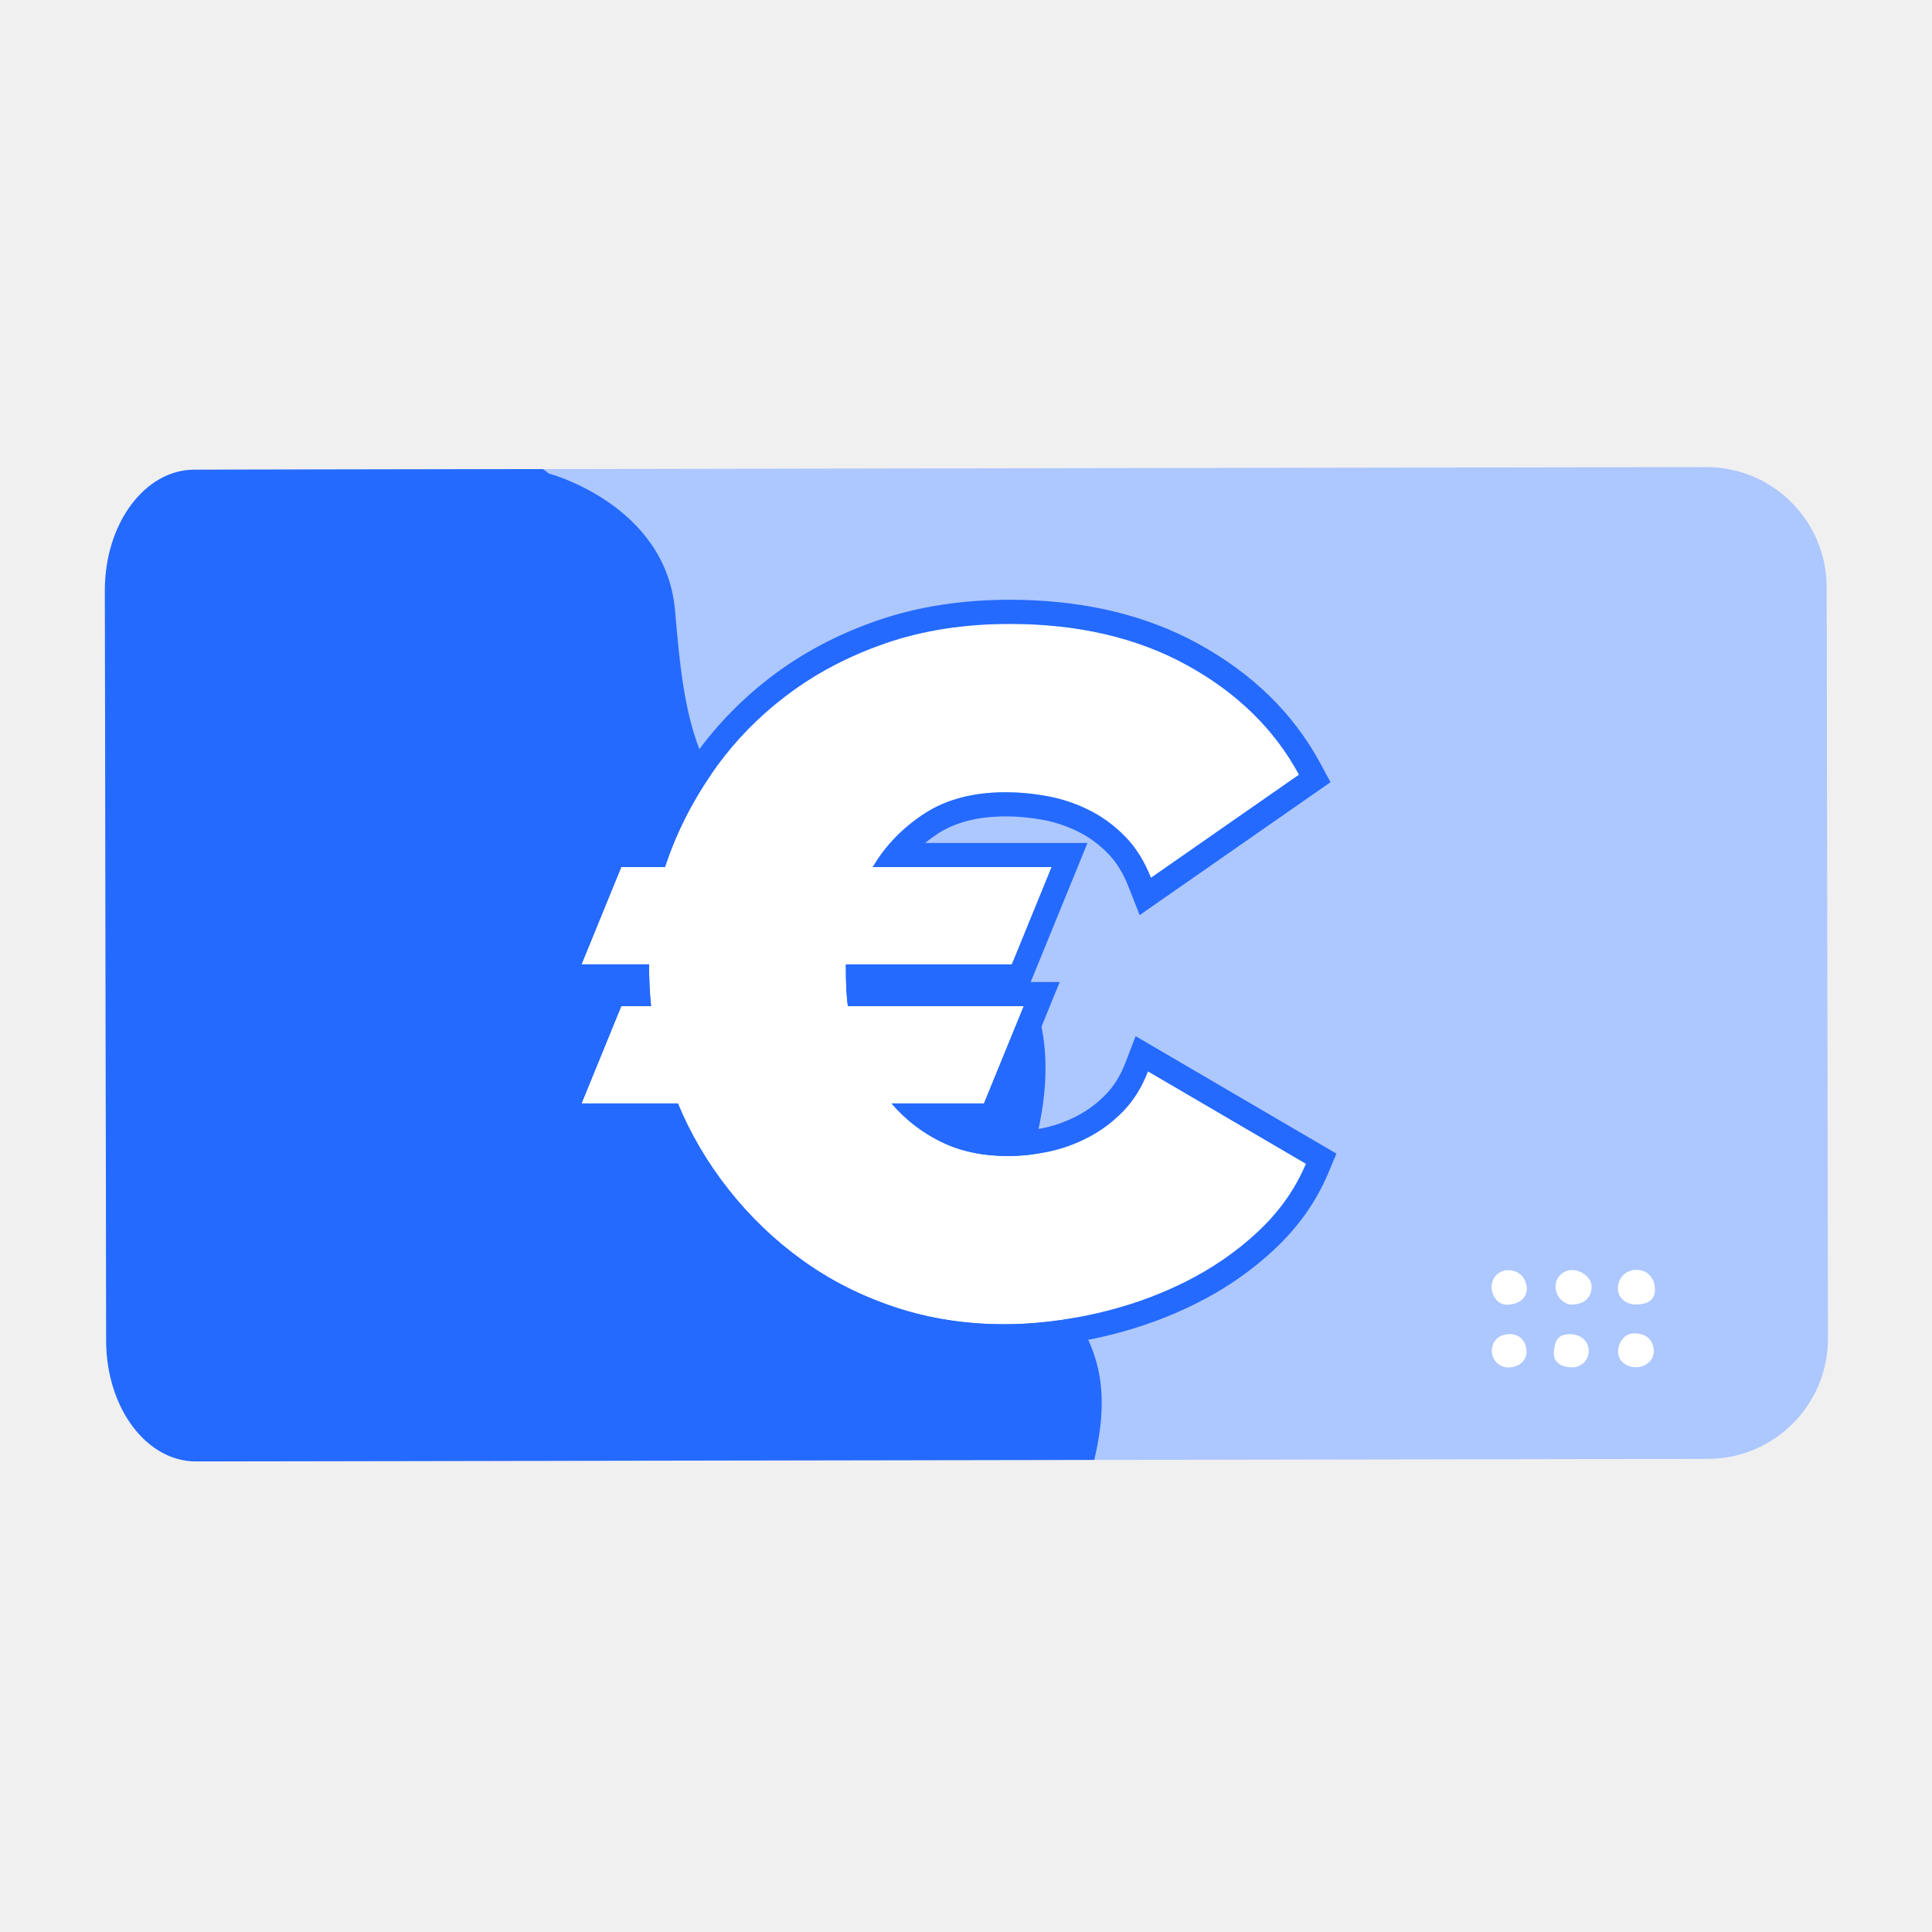
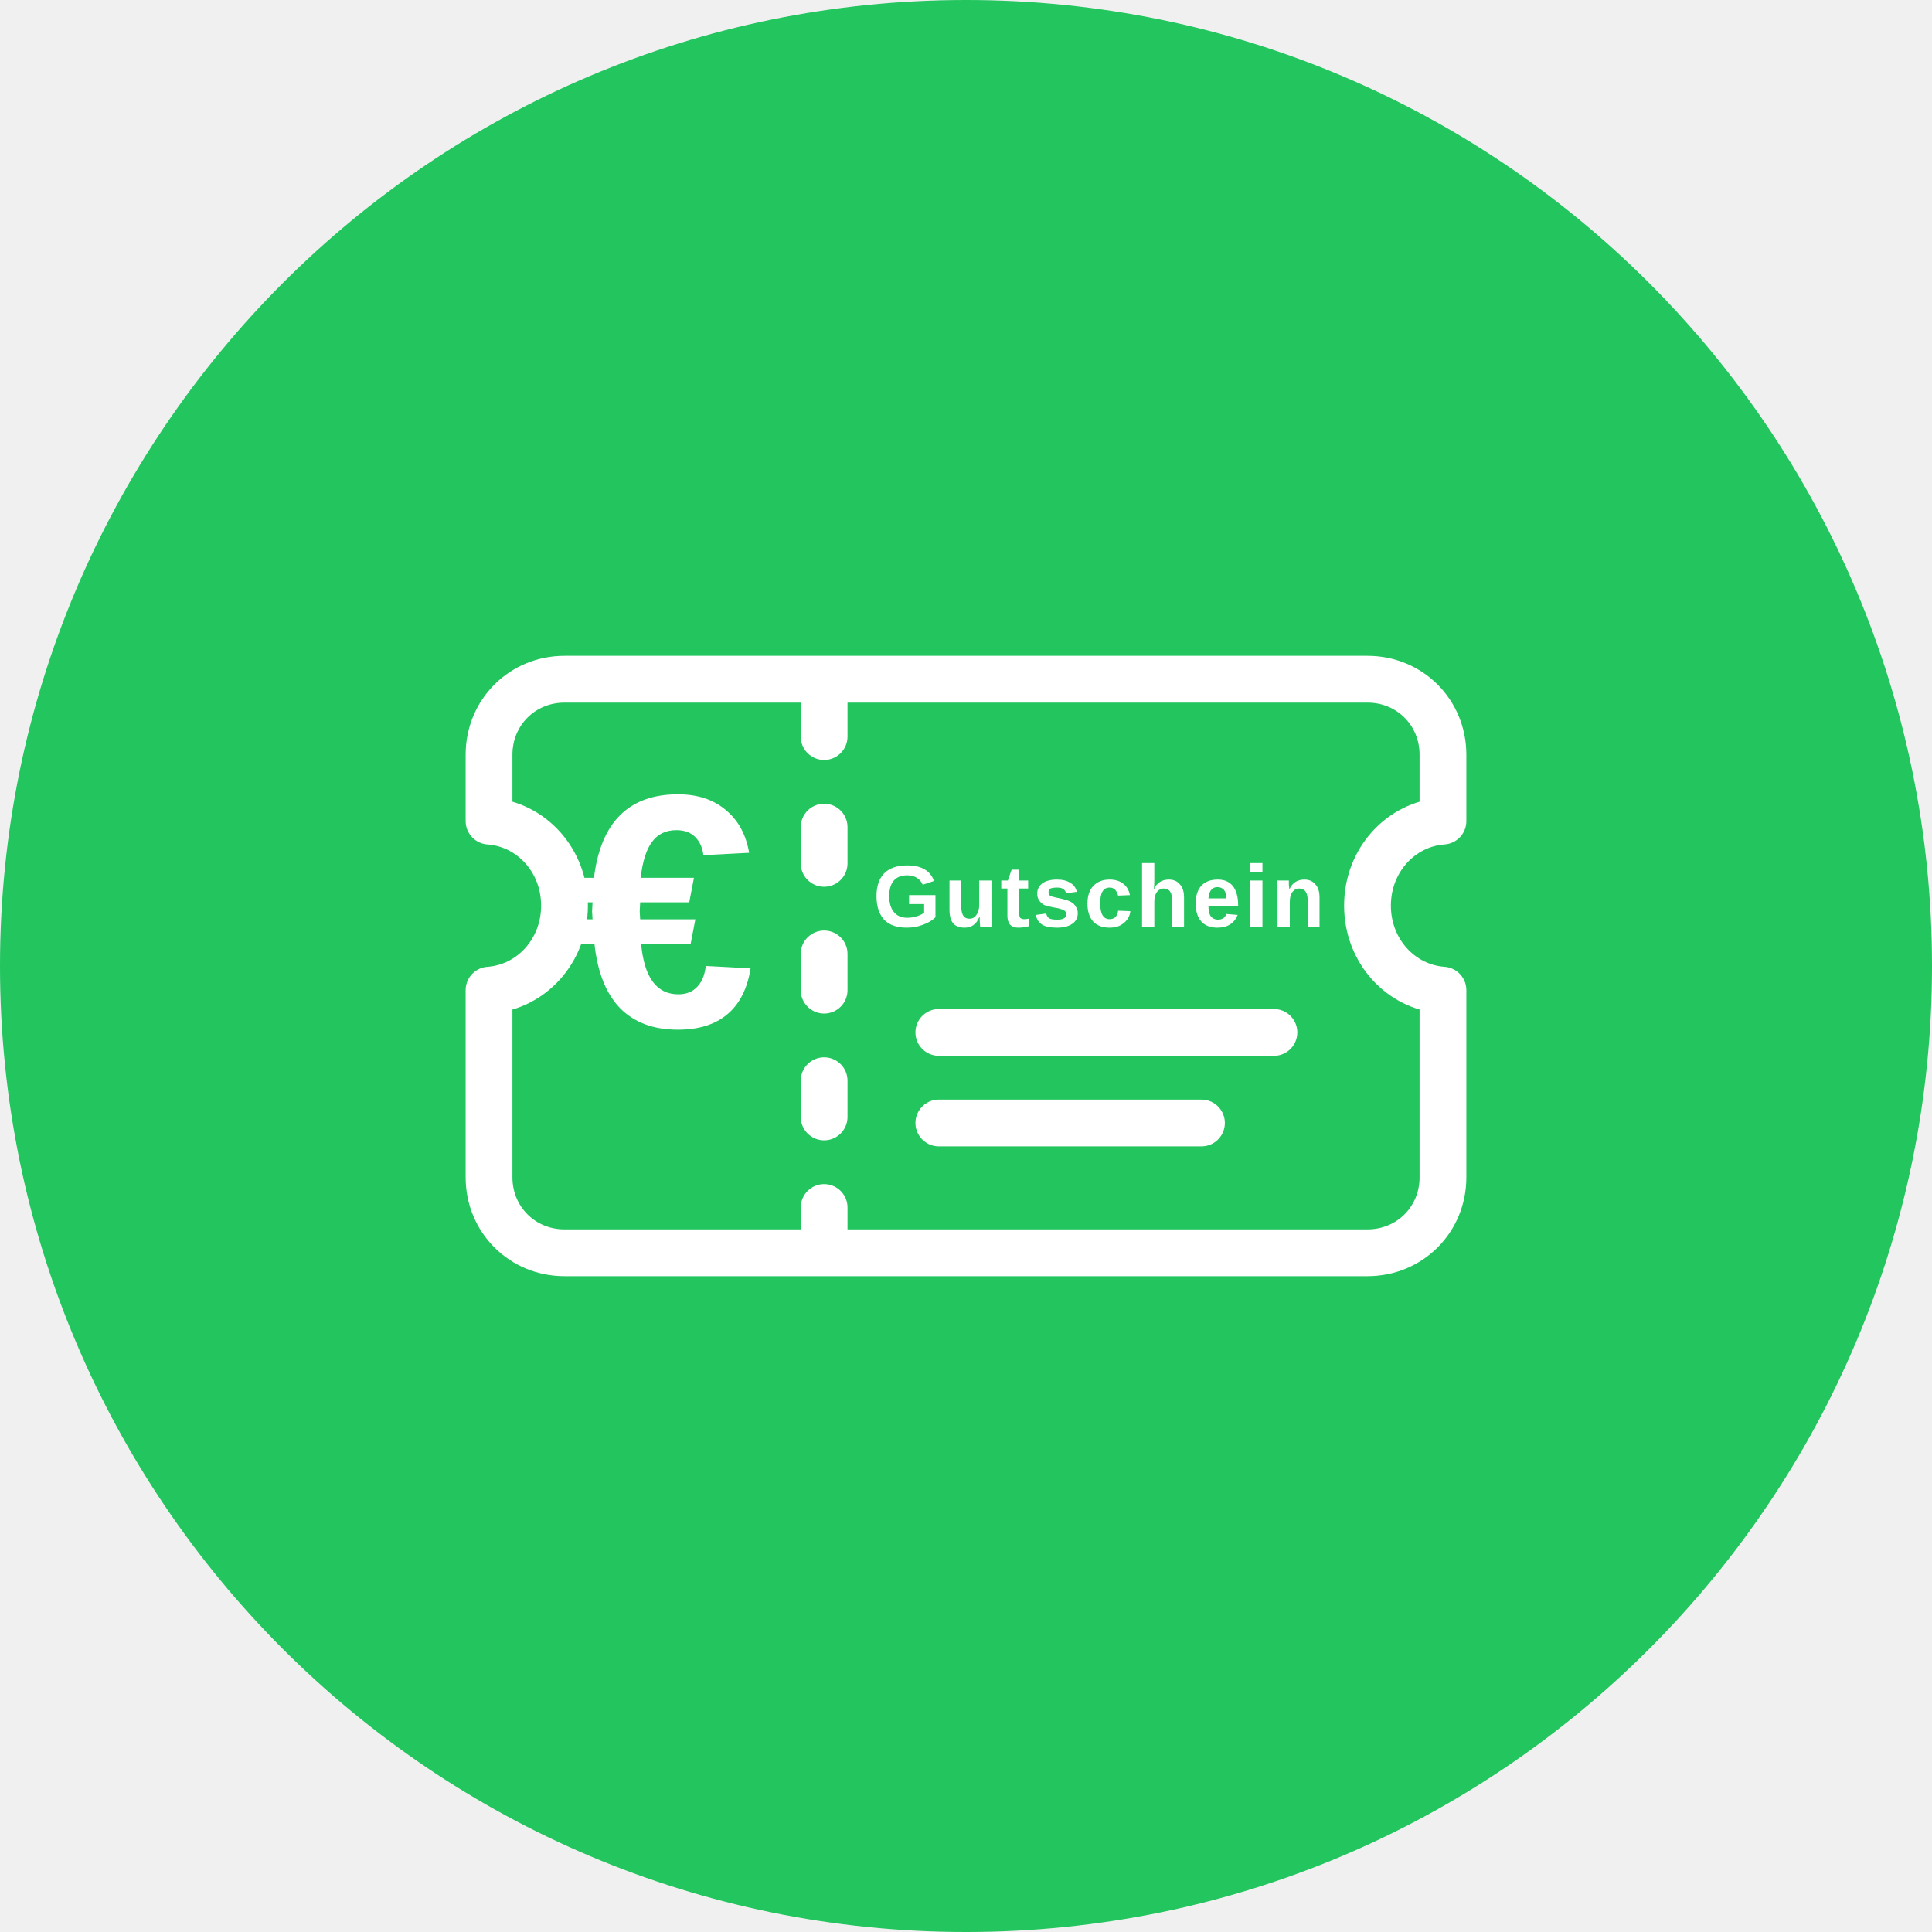
- <svg xmlns="http://www.w3.org/2000/svg" width="80" height="80" viewBox="0 0 80 80" fill="none">
-   <path d="M75.639 24.317L75.693 55.416C75.697 58.169 73.47 60.404 70.717 60.409L9.388 60.514C6.635 60.519 4.4 58.292 4.395 55.539L4.341 24.44C4.337 21.687 6.564 19.451 9.317 19.447L70.646 19.341C73.4 19.337 75.635 21.564 75.639 24.317Z" fill="#ADC7FF" />
-   <path d="M61.765 53.281C61.765 52.902 62.071 52.595 62.449 52.595C62.827 52.594 63.119 52.825 63.201 53.194C63.322 53.732 62.884 54.024 62.389 54.025C62.011 54.025 61.766 53.659 61.765 53.281Z" fill="white" />
-   <path d="M64.41 53.275C64.409 52.897 64.715 52.59 65.094 52.589C65.472 52.589 65.903 52.895 65.904 53.273C65.905 53.823 65.474 54.018 65.096 54.019C64.718 54.02 64.411 53.654 64.41 53.275Z" fill="white" />
-   <path d="M66.995 53.302C67.016 52.924 67.306 52.615 67.683 52.586C68.175 52.547 68.459 52.871 68.516 53.245C68.582 53.673 68.408 54.014 67.735 54.016C67.356 54.016 66.969 53.77 66.995 53.302Z" fill="white" />
-   <path d="M61.773 55.941C61.772 55.562 62.03 55.288 62.406 55.249C62.938 55.195 63.192 55.555 63.209 55.933C63.23 56.385 62.837 56.624 62.459 56.624C62.081 56.625 61.773 56.319 61.773 55.941Z" fill="white" />
-   <path d="M64.343 55.969C64.373 55.592 64.456 55.203 65.101 55.249C65.478 55.277 65.787 55.555 65.787 55.933C65.788 56.311 65.482 56.618 65.103 56.619C64.725 56.62 64.304 56.467 64.343 55.969Z" fill="white" />
-   <path d="M67.005 55.915C67.031 55.538 67.293 55.214 67.672 55.213C68.262 55.212 68.479 55.58 68.479 55.959C68.48 56.337 68.127 56.614 67.749 56.615C67.37 56.615 66.972 56.379 67.005 55.915Z" fill="white" />
-   <path d="M45.31 60.451L8.113 60.515C6.065 60.519 4.401 58.291 4.397 55.538L4.343 24.439C4.338 21.686 5.994 19.451 8.042 19.448L22.486 19.423C22.642 19.542 22.729 19.608 22.729 19.608C22.729 19.608 27.573 20.888 27.953 25.288C28.333 29.688 28.716 33.839 33.803 35.257C38.889 36.675 44.663 39.083 43.001 46.758C41.339 54.432 46.97 53.508 45.31 60.451Z" fill="#246AFF" />
-   <path d="M27.535 35.904C27.974 34.562 28.612 33.28 29.449 32.058C30.284 30.836 31.306 29.762 32.515 28.836C33.721 27.91 35.1 27.178 36.65 26.642C38.2 26.104 39.921 25.835 41.815 25.835C44.64 25.835 47.089 26.406 49.16 27.547C51.23 28.689 52.774 30.2 53.789 32.078L47.659 36.347C47.384 35.649 47.021 35.072 46.567 34.616C46.115 34.159 45.614 33.797 45.065 33.529C44.517 33.26 43.948 33.072 43.358 32.965C42.768 32.858 42.198 32.804 41.65 32.804C40.306 32.804 39.181 33.1 38.276 33.69C37.371 34.281 36.657 35.019 36.136 35.905L43.543 35.905L41.897 39.933L35.025 39.933C35.025 40.363 35.032 40.705 35.046 40.96C35.059 41.216 35.08 41.45 35.108 41.664L42.391 41.664L40.745 45.692L36.918 45.692C37.494 46.364 38.18 46.894 38.976 47.284C39.772 47.673 40.691 47.868 41.734 47.868C42.281 47.868 42.844 47.807 43.42 47.686C43.996 47.566 44.552 47.364 45.087 47.082C45.622 46.8 46.102 46.438 46.527 45.995C46.952 45.552 47.289 45.008 47.535 44.363L54.078 48.19C53.639 49.237 52.974 50.177 52.082 51.008C51.19 51.842 50.175 52.539 49.037 53.103C47.899 53.667 46.678 54.097 45.375 54.392C44.071 54.687 42.803 54.835 41.568 54.835C39.977 54.835 38.474 54.6 37.061 54.13C35.648 53.661 34.367 53.01 33.214 52.177C32.061 51.345 31.047 50.371 30.169 49.256C29.29 48.143 28.591 46.954 28.071 45.692L24.079 45.692L25.725 41.664L26.959 41.664C26.932 41.397 26.91 41.128 26.897 40.859C26.883 40.591 26.877 40.282 26.877 39.932L24.078 39.932L25.724 35.904L27.535 35.904Z" fill="white" />
-   <path d="M41.815 24.835C44.59 24.835 47.068 25.362 49.217 26.446L49.643 26.671L49.644 26.672C51.863 27.896 53.553 29.538 54.669 31.602L55.094 32.389L47.191 37.892L46.727 36.713C46.495 36.121 46.201 35.666 45.858 35.322L45.855 35.319C45.478 34.938 45.068 34.644 44.626 34.428L44.625 34.427C44.159 34.198 43.678 34.039 43.181 33.948C42.642 33.851 42.133 33.805 41.65 33.805C40.453 33.805 39.529 34.065 38.821 34.526L38.822 34.527C38.64 34.647 38.468 34.773 38.305 34.905L45.031 34.905L42.822 40.312L42.679 40.664L43.88 40.664L41.417 46.692L40.26 46.692C40.701 46.806 41.191 46.868 41.734 46.868L41.734 47.868L41.349 47.858C40.463 47.816 39.672 47.624 38.976 47.283C38.18 46.894 37.494 46.364 36.918 45.692L40.745 45.692L42.392 41.664L35.107 41.664C35.094 41.557 35.082 41.444 35.071 41.327L35.046 40.96C35.032 40.705 35.025 40.363 35.025 39.934L41.898 39.934L43.543 35.905L36.136 35.905C36.658 35.02 37.371 34.28 38.275 33.69C39.181 33.1 40.306 32.805 41.65 32.805L42.065 32.815C42.484 32.835 42.916 32.885 43.358 32.965C43.948 33.072 44.517 33.261 45.065 33.529C45.613 33.797 46.114 34.16 46.566 34.616C47.021 35.072 47.384 35.649 47.658 36.348L53.789 32.078C52.774 30.199 51.23 28.689 49.16 27.547C47.089 26.406 44.639 25.835 41.815 25.835C39.921 25.835 38.2 26.105 36.65 26.642L36.077 26.852C34.758 27.364 33.57 28.026 32.515 28.836L32.07 29.19C31.054 30.033 30.18 30.989 29.449 32.058L29.145 32.519C28.554 33.447 28.076 34.408 27.709 35.403L27.535 35.904L25.724 35.904L24.078 39.933L26.877 39.933L26.882 40.426C26.885 40.58 26.89 40.724 26.898 40.858C26.911 41.128 26.931 41.396 26.959 41.664L25.725 41.664L24.079 45.692L28.07 45.692C28.591 46.955 29.29 48.143 30.169 49.257C31.046 50.371 32.061 51.345 33.214 52.177C34.366 53.01 35.649 53.66 37.062 54.13C38.298 54.541 39.603 54.773 40.976 54.824L41.568 54.835C42.803 54.835 44.071 54.687 45.375 54.392C46.678 54.097 47.899 53.667 49.037 53.102C50.175 52.538 51.19 51.842 52.082 51.009C52.862 50.281 53.468 49.47 53.902 48.577L54.078 48.19L47.535 44.363C47.288 45.008 46.952 45.552 46.527 45.995L46.365 46.157C45.981 46.527 45.555 46.835 45.088 47.082L44.886 47.184C44.412 47.413 43.924 47.581 43.42 47.687C42.844 47.808 42.282 47.868 41.734 47.868L41.734 46.868C42.208 46.868 42.701 46.816 43.214 46.708L43.215 46.707C43.696 46.606 44.164 46.437 44.62 46.197C45.058 45.966 45.452 45.669 45.805 45.303C46.127 44.966 46.397 44.54 46.602 44.006L47.023 42.905L55.339 47.769L55 48.577C54.502 49.763 53.751 50.817 52.764 51.738L52.765 51.739C51.919 52.529 50.974 53.203 49.934 53.765L49.481 53.999C48.42 54.525 47.295 54.939 46.108 55.243L45.596 55.367C44.225 55.677 42.884 55.835 41.568 55.835C39.877 55.835 38.267 55.585 36.746 55.079C35.242 54.579 33.868 53.883 32.63 52.988L32.176 52.648C31.132 51.84 30.201 50.914 29.384 49.875C28.594 48.875 27.94 47.812 27.42 46.692L22.59 46.692L24.943 40.933L22.589 40.933L25.053 34.904L26.83 34.904C27.281 33.718 27.879 32.58 28.624 31.492C29.521 30.182 30.616 29.031 31.906 28.042C33.204 27.046 34.68 26.266 36.322 25.697C37.992 25.119 39.826 24.835 41.815 24.835Z" fill="#246AFF" />
+ <svg xmlns="http://www.w3.org/2000/svg" width="64" height="64" viewBox="0 0 64 64" fill="none">
+   <rect width="64" height="64" rx="32" fill="#22C55E" />
+   <g fill="none" stroke="#FFFFFF" stroke-width="1.55" stroke-linecap="round" stroke-linejoin="round">
+     <path d="M16.2 25.0C16.2 23.6 17.3 22.5 18.7 22.5H45.3C46.7 22.5 47.8 23.6 47.8 25.0V27.2C46.4 27.3 45.3 28.5 45.3 30.0C45.3 31.5 46.4 32.7 47.8 32.8V39.0C47.8 40.4 46.7 41.5 45.3 41.5H18.7C17.3 41.5 16.2 40.4 16.2 39.0V32.8C17.6 32.7 18.7 31.5 18.7 30.0C18.7 28.5 17.6 27.3 16.2 27.2V25.0Z" />
+     <path d="M27.3 23.2V40.8" stroke-dasharray="1.2 3" />
+     <path d="M31.1 34.2H42.2" />
+     <path d="M31.1 37.2H39.8" />
+   </g>
+   <text x="22.0" y="34.0" text-anchor="middle" fill="#FFFFFF" font-family="Arial, Helvetica, sans-serif" font-size="11" font-weight="700">€</text>
+   <text x="36.4" y="30.7" text-anchor="middle" fill="#FFFFFF" font-family="Arial, Helvetica, sans-serif" font-size="2.9" font-weight="700" letter-spacing="0.1">Gutschein</text>
</svg>
